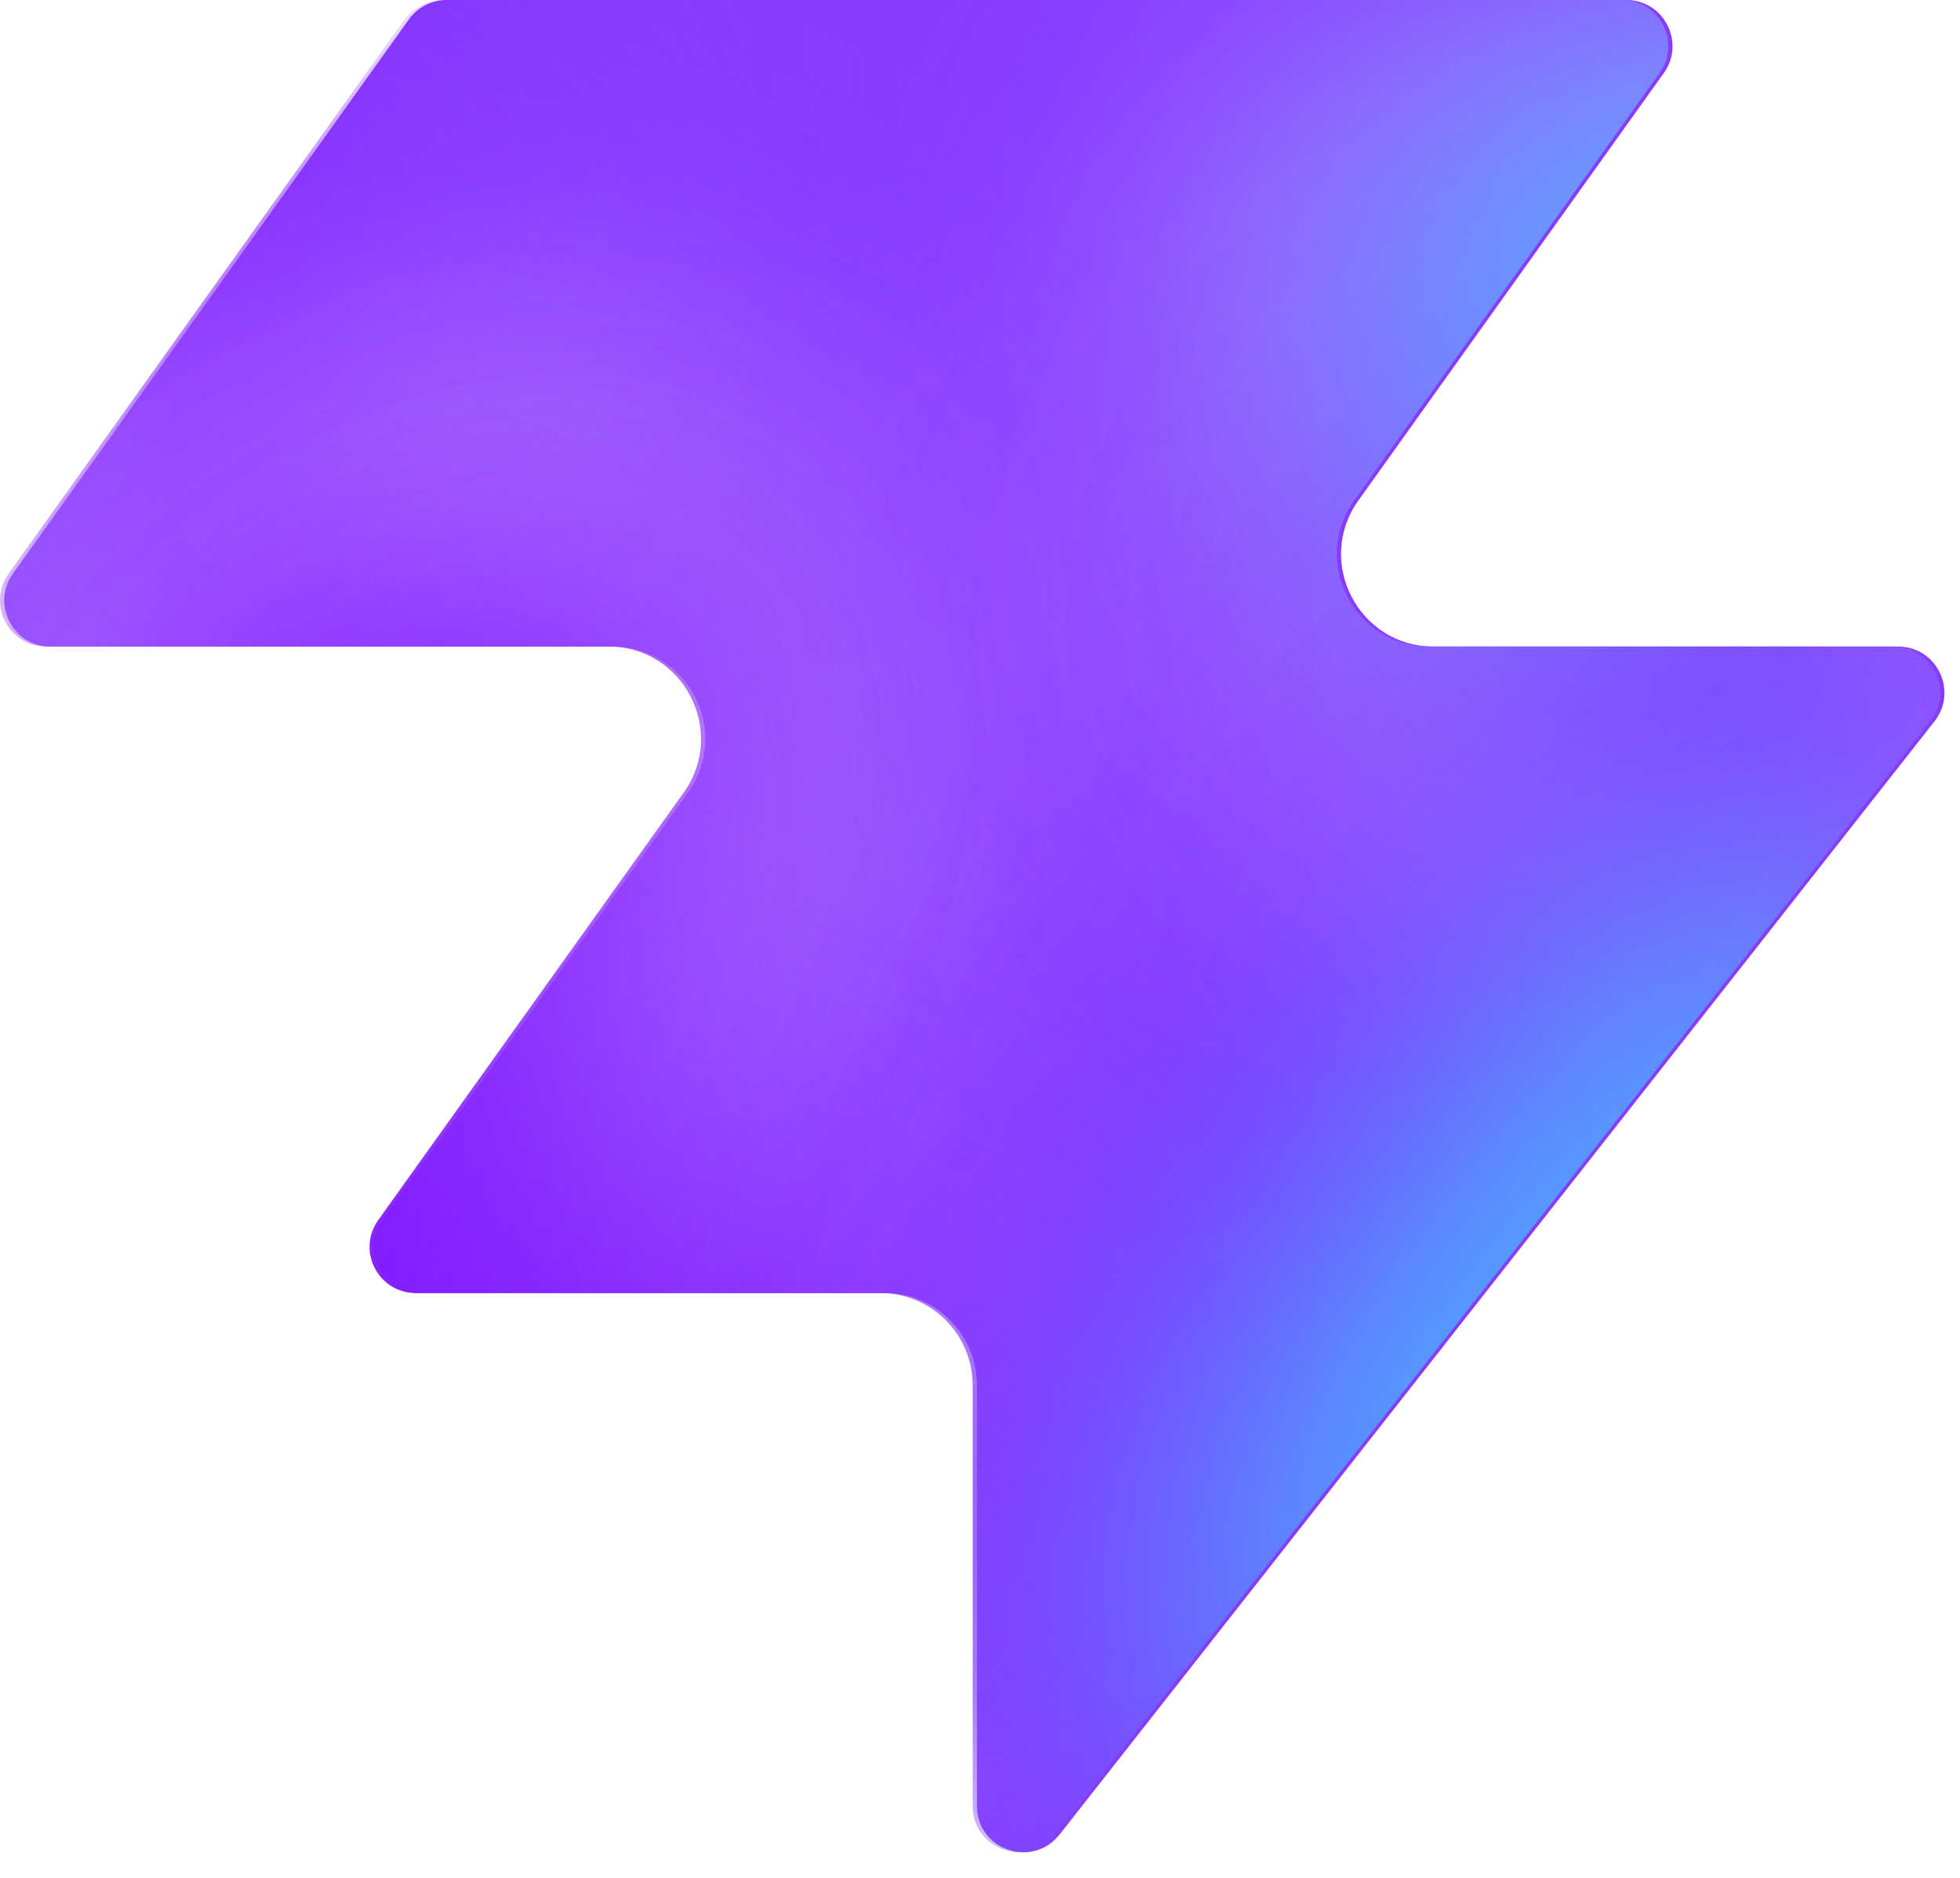
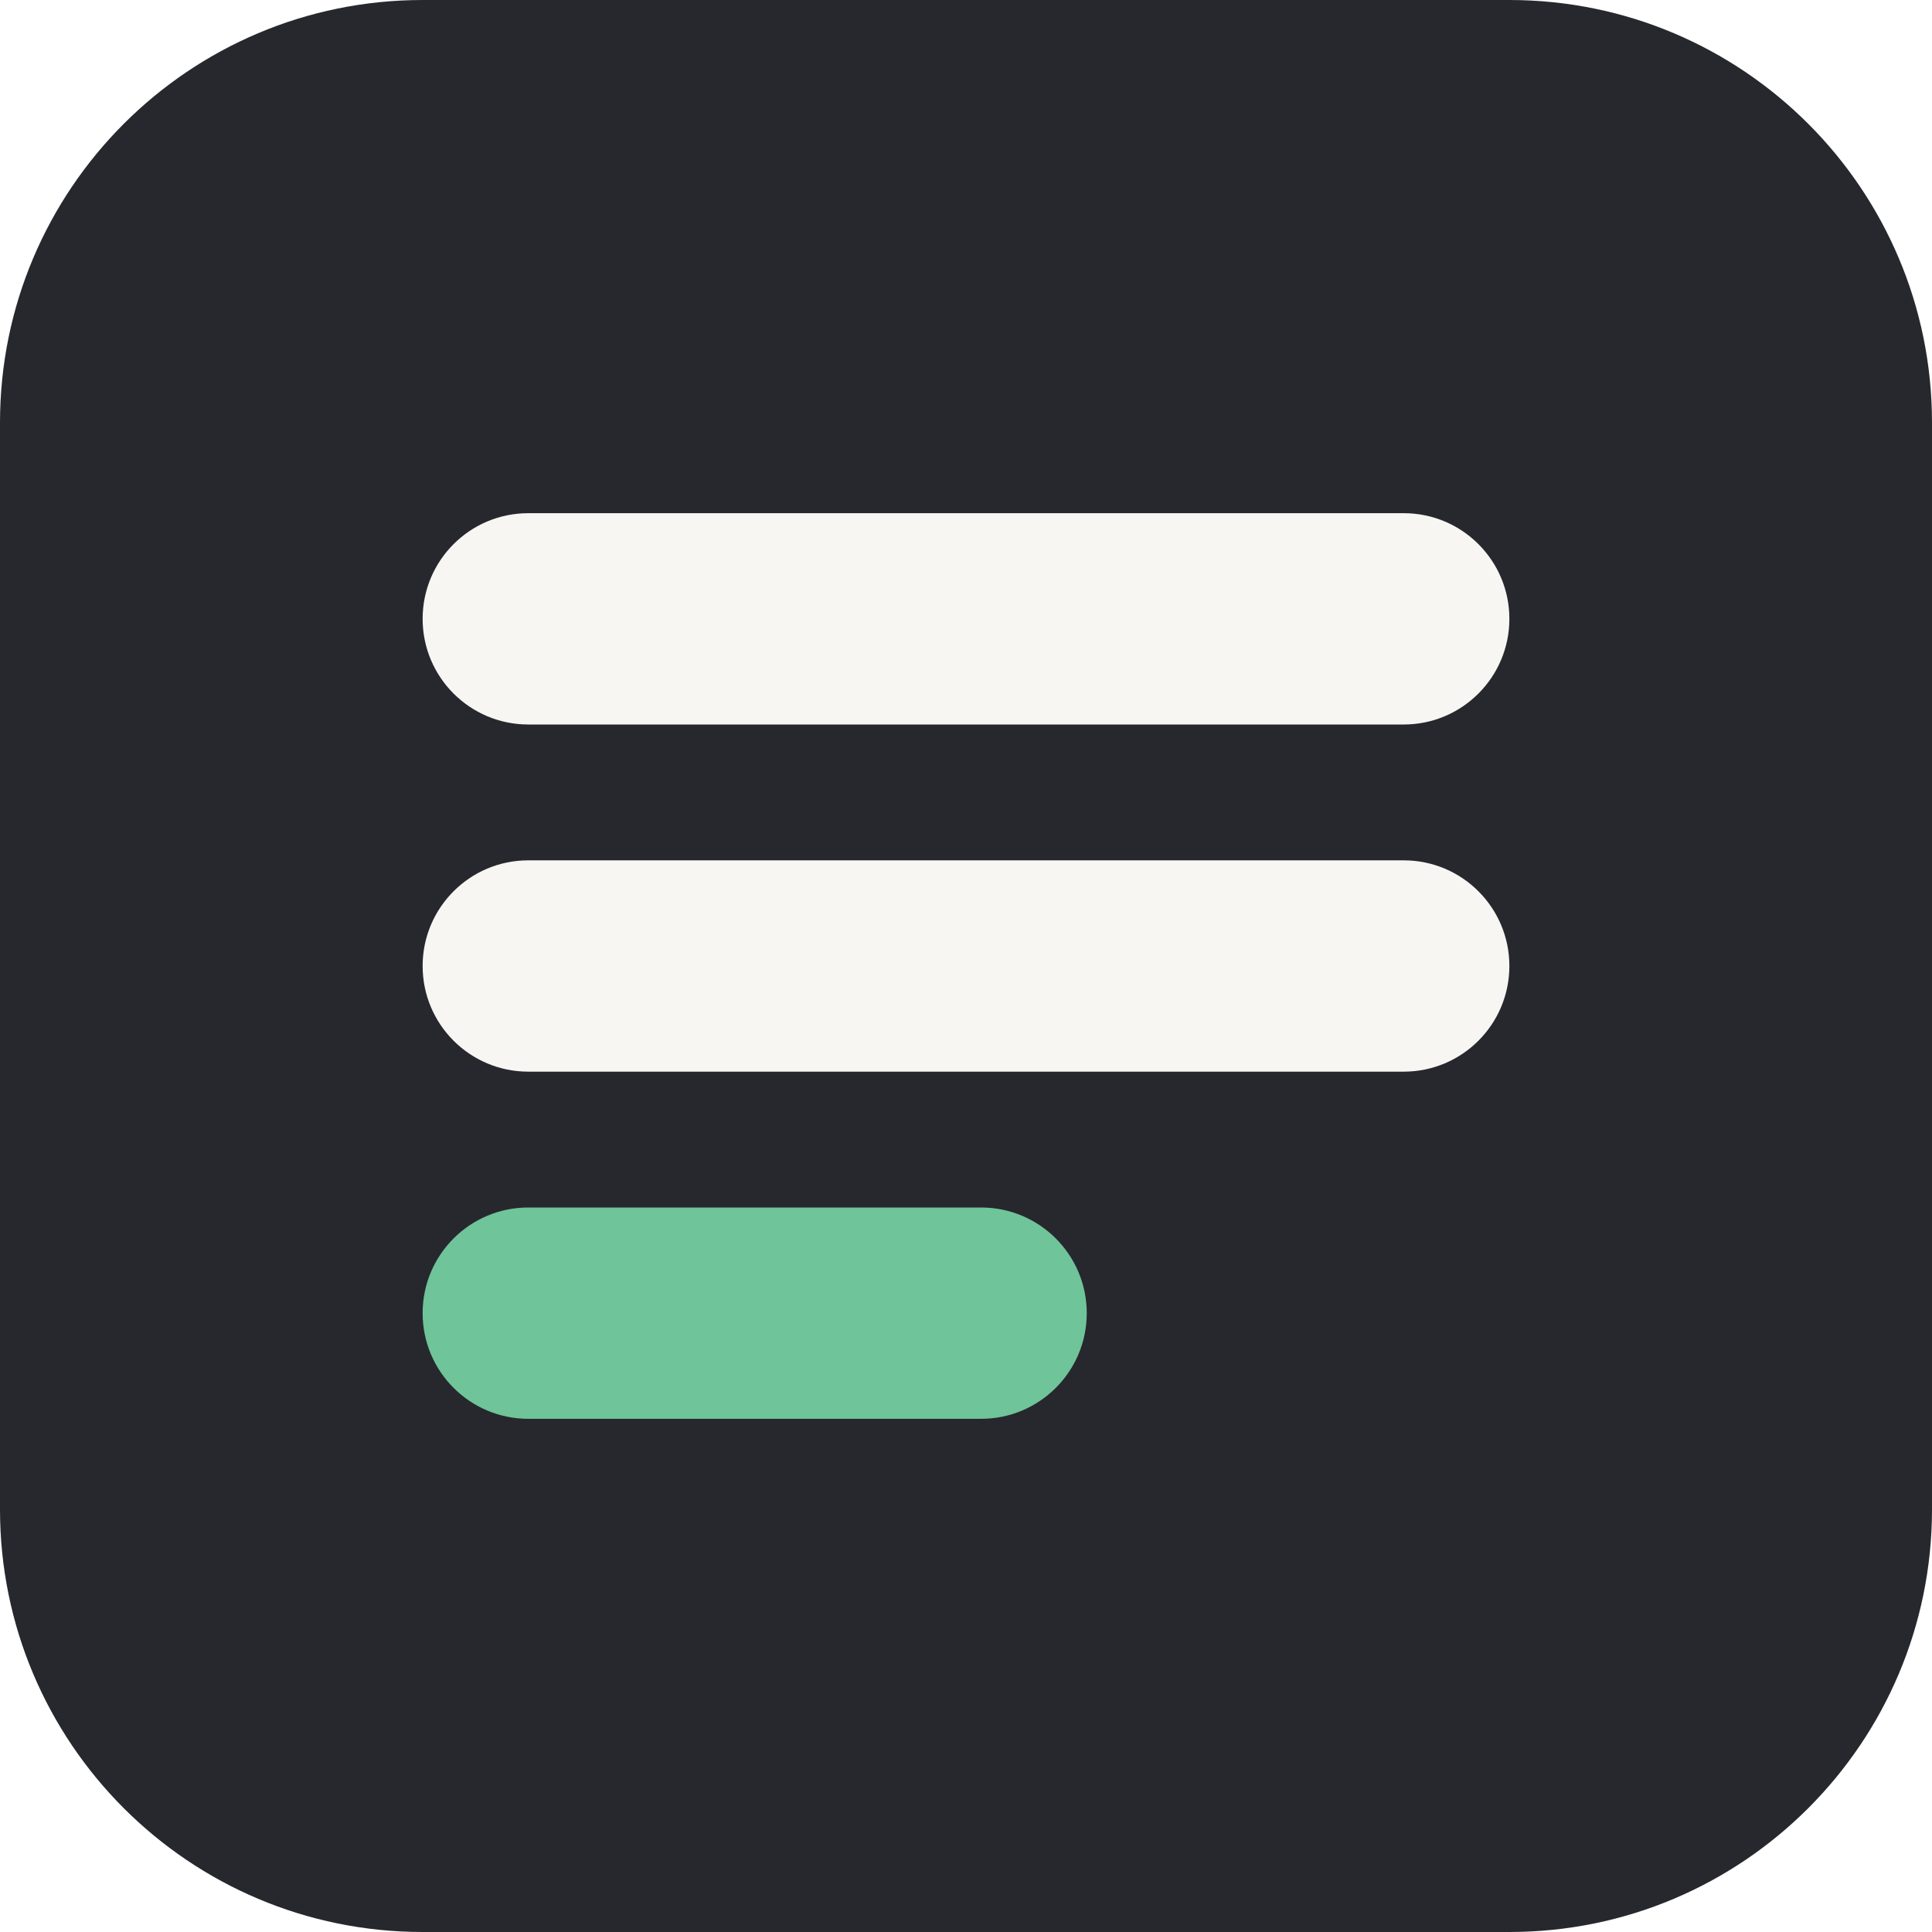
- <svg xmlns="http://www.w3.org/2000/svg" width="48" height="46" fill="none" viewBox="0 0 48 46">
-   <path fill="#863bff" d="M25.946 44.938c-.664.845-2.021.375-2.021-.698V33.937a2.26 2.26 0 0 0-2.262-2.262H10.287c-.92 0-1.456-1.04-.92-1.788l7.48-10.471c1.07-1.497 0-3.578-1.842-3.578H1.237c-.92 0-1.456-1.04-.92-1.788L10.013.474c.214-.297.556-.474.92-.474h28.894c.92 0 1.456 1.04.92 1.788l-7.48 10.471c-1.07 1.498 0 3.579 1.842 3.579h11.377c.943 0 1.473 1.088.89 1.83L25.947 44.94z" style="fill:#863bff;fill:color(display-p3 .525 .23 1);fill-opacity:1" />
-   <mask id="a" width="48" height="46" x="0" y="0" maskUnits="userSpaceOnUse" style="mask-type:alpha">
-     <path fill="#000" d="M25.842 44.938c-.664.844-2.021.375-2.021-.698V33.937a2.26 2.26 0 0 0-2.262-2.262H10.183c-.92 0-1.456-1.04-.92-1.788l7.48-10.471c1.07-1.498 0-3.579-1.842-3.579H1.133c-.92 0-1.456-1.04-.92-1.787L9.91.473c.214-.297.556-.474.92-.474h28.894c.92 0 1.456 1.04.92 1.788l-7.48 10.471c-1.07 1.498 0 3.578 1.842 3.578h11.377c.943 0 1.473 1.088.89 1.832L25.843 44.94z" style="fill:#000;fill-opacity:1" />
-   </mask>
-   <g mask="url(#a)">
-     <g filter="url(#b)">
-       <ellipse cx="5.508" cy="14.704" fill="#ede6ff" rx="5.508" ry="14.704" style="fill:#ede6ff;fill:color(display-p3 .927 .903 1);fill-opacity:1" transform="matrix(.00324 1 1 -.00324 -4.47 31.516)" />
-     </g>
-     <g filter="url(#c)">
-       <ellipse cx="10.399" cy="29.851" fill="#ede6ff" rx="10.399" ry="29.851" style="fill:#ede6ff;fill:color(display-p3 .927 .903 1);fill-opacity:1" transform="matrix(.00324 1 1 -.00324 -39.328 7.883)" />
-     </g>
-     <g filter="url(#d)">
-       <ellipse cx="5.508" cy="30.487" fill="#7e14ff" rx="5.508" ry="30.487" style="fill:#7e14ff;fill:color(display-p3 .492 .077 1);fill-opacity:1" transform="rotate(89.814 -25.913 -14.639)scale(1 -1)" />
-     </g>
-     <g filter="url(#e)">
-       <ellipse cx="5.508" cy="30.599" fill="#7e14ff" rx="5.508" ry="30.599" style="fill:#7e14ff;fill:color(display-p3 .492 .077 1);fill-opacity:1" transform="rotate(89.814 -32.644 -3.334)scale(1 -1)" />
-     </g>
-     <g filter="url(#f)">
-       <ellipse cx="5.508" cy="30.599" fill="#7e14ff" rx="5.508" ry="30.599" style="fill:#7e14ff;fill:color(display-p3 .492 .077 1);fill-opacity:1" transform="matrix(.00324 1 1 -.00324 -34.34 30.47)" />
-     </g>
-     <g filter="url(#g)">
-       <ellipse cx="14.072" cy="22.078" fill="#ede6ff" rx="14.072" ry="22.078" style="fill:#ede6ff;fill:color(display-p3 .927 .903 1);fill-opacity:1" transform="rotate(93.35 24.506 48.493)scale(-1 1)" />
-     </g>
-     <g filter="url(#h)">
-       <ellipse cx="3.47" cy="21.501" fill="#7e14ff" rx="3.47" ry="21.501" style="fill:#7e14ff;fill:color(display-p3 .492 .077 1);fill-opacity:1" transform="rotate(89.009 28.708 47.59)scale(-1 1)" />
-     </g>
-     <g filter="url(#i)">
-       <ellipse cx="3.47" cy="21.501" fill="#7e14ff" rx="3.47" ry="21.501" style="fill:#7e14ff;fill:color(display-p3 .492 .077 1);fill-opacity:1" transform="rotate(89.009 28.708 47.59)scale(-1 1)" />
-     </g>
-     <g filter="url(#j)">
-       <ellipse cx=".387" cy="8.972" fill="#7e14ff" rx="4.407" ry="29.108" style="fill:#7e14ff;fill:color(display-p3 .492 .077 1);fill-opacity:1" transform="rotate(39.51 .387 8.972)" />
-     </g>
-     <g filter="url(#k)">
-       <ellipse cx="47.523" cy="-6.092" fill="#7e14ff" rx="4.407" ry="29.108" style="fill:#7e14ff;fill:color(display-p3 .492 .077 1);fill-opacity:1" transform="rotate(37.892 47.523 -6.092)" />
-     </g>
-     <g filter="url(#l)">
-       <ellipse cx="41.412" cy="6.333" fill="#47bfff" rx="5.971" ry="9.665" style="fill:#47bfff;fill:color(display-p3 .28 .748 1);fill-opacity:1" transform="rotate(37.892 41.412 6.333)" />
-     </g>
-     <g filter="url(#m)">
-       <ellipse cx="-1.879" cy="38.332" fill="#7e14ff" rx="4.407" ry="29.108" style="fill:#7e14ff;fill:color(display-p3 .492 .077 1);fill-opacity:1" transform="rotate(37.892 -1.88 38.332)" />
-     </g>
-     <g filter="url(#n)">
-       <ellipse cx="-1.879" cy="38.332" fill="#7e14ff" rx="4.407" ry="29.108" style="fill:#7e14ff;fill:color(display-p3 .492 .077 1);fill-opacity:1" transform="rotate(37.892 -1.88 38.332)" />
-     </g>
-     <g filter="url(#o)">
-       <ellipse cx="35.651" cy="29.907" fill="#7e14ff" rx="4.407" ry="29.108" style="fill:#7e14ff;fill:color(display-p3 .492 .077 1);fill-opacity:1" transform="rotate(37.892 35.651 29.907)" />
-     </g>
-     <g filter="url(#p)">
-       <ellipse cx="38.418" cy="32.4" fill="#47bfff" rx="5.971" ry="15.297" style="fill:#47bfff;fill:color(display-p3 .28 .748 1);fill-opacity:1" transform="rotate(37.892 38.418 32.4)" />
-     </g>
-   </g>
-   <defs>
-     <filter id="b" width="60.045" height="41.654" x="-19.77" y="16.149" color-interpolation-filters="sRGB" filterUnits="userSpaceOnUse">
-       <feFlood flood-opacity="0" result="BackgroundImageFix" />
-       <feBlend in="SourceGraphic" in2="BackgroundImageFix" result="shape" />
-       <feGaussianBlur result="effect1_foregroundBlur_2002_17158" stdDeviation="7.659" />
-     </filter>
-     <filter id="c" width="90.34" height="51.437" x="-54.613" y="-7.533" color-interpolation-filters="sRGB" filterUnits="userSpaceOnUse">
-       <feFlood flood-opacity="0" result="BackgroundImageFix" />
-       <feBlend in="SourceGraphic" in2="BackgroundImageFix" result="shape" />
-       <feGaussianBlur result="effect1_foregroundBlur_2002_17158" stdDeviation="7.659" />
-     </filter>
-     <filter id="d" width="79.355" height="29.4" x="-49.64" y="2.03" color-interpolation-filters="sRGB" filterUnits="userSpaceOnUse">
-       <feFlood flood-opacity="0" result="BackgroundImageFix" />
-       <feBlend in="SourceGraphic" in2="BackgroundImageFix" result="shape" />
-       <feGaussianBlur result="effect1_foregroundBlur_2002_17158" stdDeviation="4.596" />
-     </filter>
-     <filter id="e" width="79.579" height="29.4" x="-45.045" y="20.029" color-interpolation-filters="sRGB" filterUnits="userSpaceOnUse">
-       <feFlood flood-opacity="0" result="BackgroundImageFix" />
-       <feBlend in="SourceGraphic" in2="BackgroundImageFix" result="shape" />
-       <feGaussianBlur result="effect1_foregroundBlur_2002_17158" stdDeviation="4.596" />
-     </filter>
-     <filter id="f" width="79.579" height="29.4" x="-43.513" y="21.178" color-interpolation-filters="sRGB" filterUnits="userSpaceOnUse">
-       <feFlood flood-opacity="0" result="BackgroundImageFix" />
-       <feBlend in="SourceGraphic" in2="BackgroundImageFix" result="shape" />
-       <feGaussianBlur result="effect1_foregroundBlur_2002_17158" stdDeviation="4.596" />
-     </filter>
-     <filter id="g" width="74.749" height="58.852" x="15.756" y="-17.901" color-interpolation-filters="sRGB" filterUnits="userSpaceOnUse">
-       <feFlood flood-opacity="0" result="BackgroundImageFix" />
-       <feBlend in="SourceGraphic" in2="BackgroundImageFix" result="shape" />
-       <feGaussianBlur result="effect1_foregroundBlur_2002_17158" stdDeviation="7.659" />
-     </filter>
-     <filter id="h" width="61.377" height="25.362" x="23.548" y="2.284" color-interpolation-filters="sRGB" filterUnits="userSpaceOnUse">
-       <feFlood flood-opacity="0" result="BackgroundImageFix" />
-       <feBlend in="SourceGraphic" in2="BackgroundImageFix" result="shape" />
-       <feGaussianBlur result="effect1_foregroundBlur_2002_17158" stdDeviation="4.596" />
-     </filter>
-     <filter id="i" width="61.377" height="25.362" x="23.548" y="2.284" color-interpolation-filters="sRGB" filterUnits="userSpaceOnUse">
-       <feFlood flood-opacity="0" result="BackgroundImageFix" />
-       <feBlend in="SourceGraphic" in2="BackgroundImageFix" result="shape" />
-       <feGaussianBlur result="effect1_foregroundBlur_2002_17158" stdDeviation="4.596" />
-     </filter>
-     <filter id="j" width="56.045" height="63.649" x="-27.636" y="-22.853" color-interpolation-filters="sRGB" filterUnits="userSpaceOnUse">
-       <feFlood flood-opacity="0" result="BackgroundImageFix" />
-       <feBlend in="SourceGraphic" in2="BackgroundImageFix" result="shape" />
-       <feGaussianBlur result="effect1_foregroundBlur_2002_17158" stdDeviation="4.596" />
-     </filter>
-     <filter id="k" width="54.814" height="64.646" x="20.116" y="-38.415" color-interpolation-filters="sRGB" filterUnits="userSpaceOnUse">
-       <feFlood flood-opacity="0" result="BackgroundImageFix" />
-       <feBlend in="SourceGraphic" in2="BackgroundImageFix" result="shape" />
-       <feGaussianBlur result="effect1_foregroundBlur_2002_17158" stdDeviation="4.596" />
-     </filter>
-     <filter id="l" width="33.541" height="35.313" x="24.641" y="-11.323" color-interpolation-filters="sRGB" filterUnits="userSpaceOnUse">
-       <feFlood flood-opacity="0" result="BackgroundImageFix" />
-       <feBlend in="SourceGraphic" in2="BackgroundImageFix" result="shape" />
-       <feGaussianBlur result="effect1_foregroundBlur_2002_17158" stdDeviation="4.596" />
-     </filter>
-     <filter id="m" width="54.814" height="64.646" x="-29.286" y="6.009" color-interpolation-filters="sRGB" filterUnits="userSpaceOnUse">
-       <feFlood flood-opacity="0" result="BackgroundImageFix" />
-       <feBlend in="SourceGraphic" in2="BackgroundImageFix" result="shape" />
-       <feGaussianBlur result="effect1_foregroundBlur_2002_17158" stdDeviation="4.596" />
-     </filter>
-     <filter id="n" width="54.814" height="64.646" x="-29.286" y="6.009" color-interpolation-filters="sRGB" filterUnits="userSpaceOnUse">
-       <feFlood flood-opacity="0" result="BackgroundImageFix" />
-       <feBlend in="SourceGraphic" in2="BackgroundImageFix" result="shape" />
-       <feGaussianBlur result="effect1_foregroundBlur_2002_17158" stdDeviation="4.596" />
-     </filter>
-     <filter id="o" width="54.814" height="64.646" x="8.244" y="-2.416" color-interpolation-filters="sRGB" filterUnits="userSpaceOnUse">
-       <feFlood flood-opacity="0" result="BackgroundImageFix" />
-       <feBlend in="SourceGraphic" in2="BackgroundImageFix" result="shape" />
-       <feGaussianBlur result="effect1_foregroundBlur_2002_17158" stdDeviation="4.596" />
-     </filter>
-     <filter id="p" width="39.409" height="43.623" x="18.713" y="10.588" color-interpolation-filters="sRGB" filterUnits="userSpaceOnUse">
-       <feFlood flood-opacity="0" result="BackgroundImageFix" />
-       <feBlend in="SourceGraphic" in2="BackgroundImageFix" result="shape" />
-       <feGaussianBlur result="effect1_foregroundBlur_2002_17158" stdDeviation="4.596" />
-     </filter>
-   </defs>
+ <svg xmlns="http://www.w3.org/2000/svg" width="64" height="64" viewBox="0 0 64 64">
+   <rect width="64" height="64" rx="14" fill="#26282d" />
+   <rect x="14" y="17" width="36" height="7" rx="3.5" fill="#f7f6f3" />
+   <rect x="14" y="28.5" width="36" height="7" rx="3.5" fill="#f7f6f3" />
+   <rect x="14" y="40" width="22" height="7" rx="3.5" fill="#6fc49a" />
</svg>
